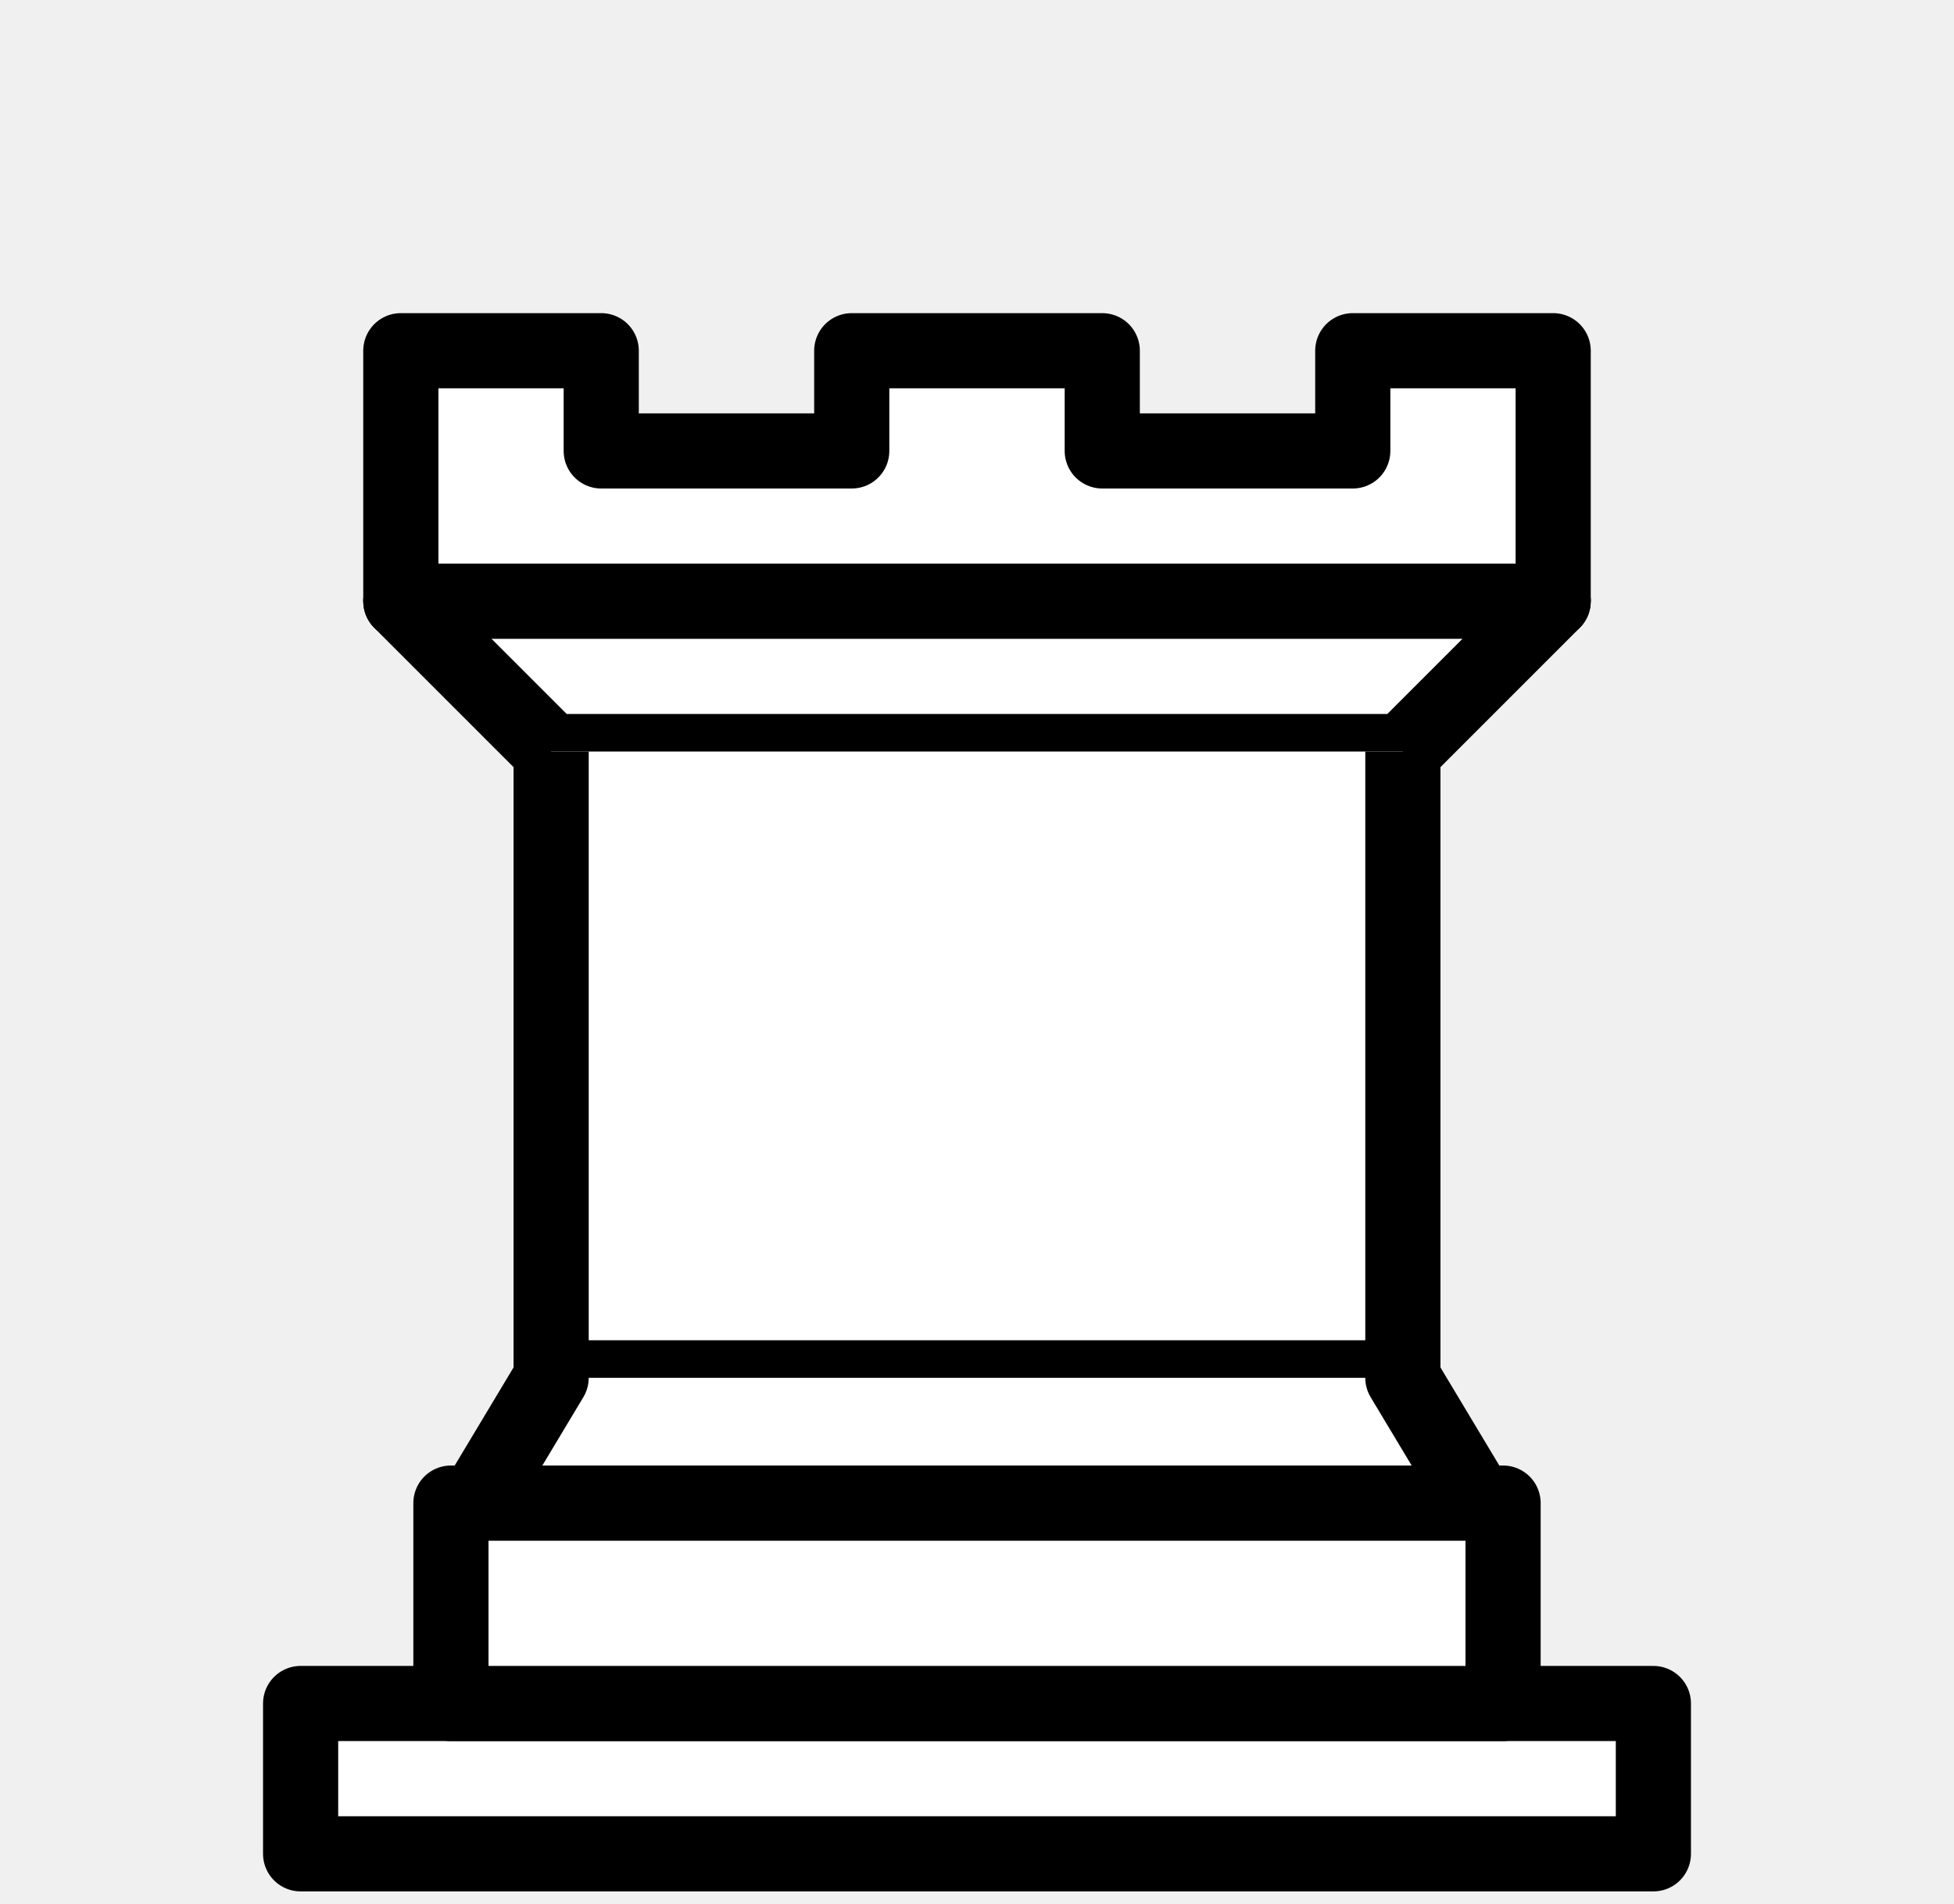
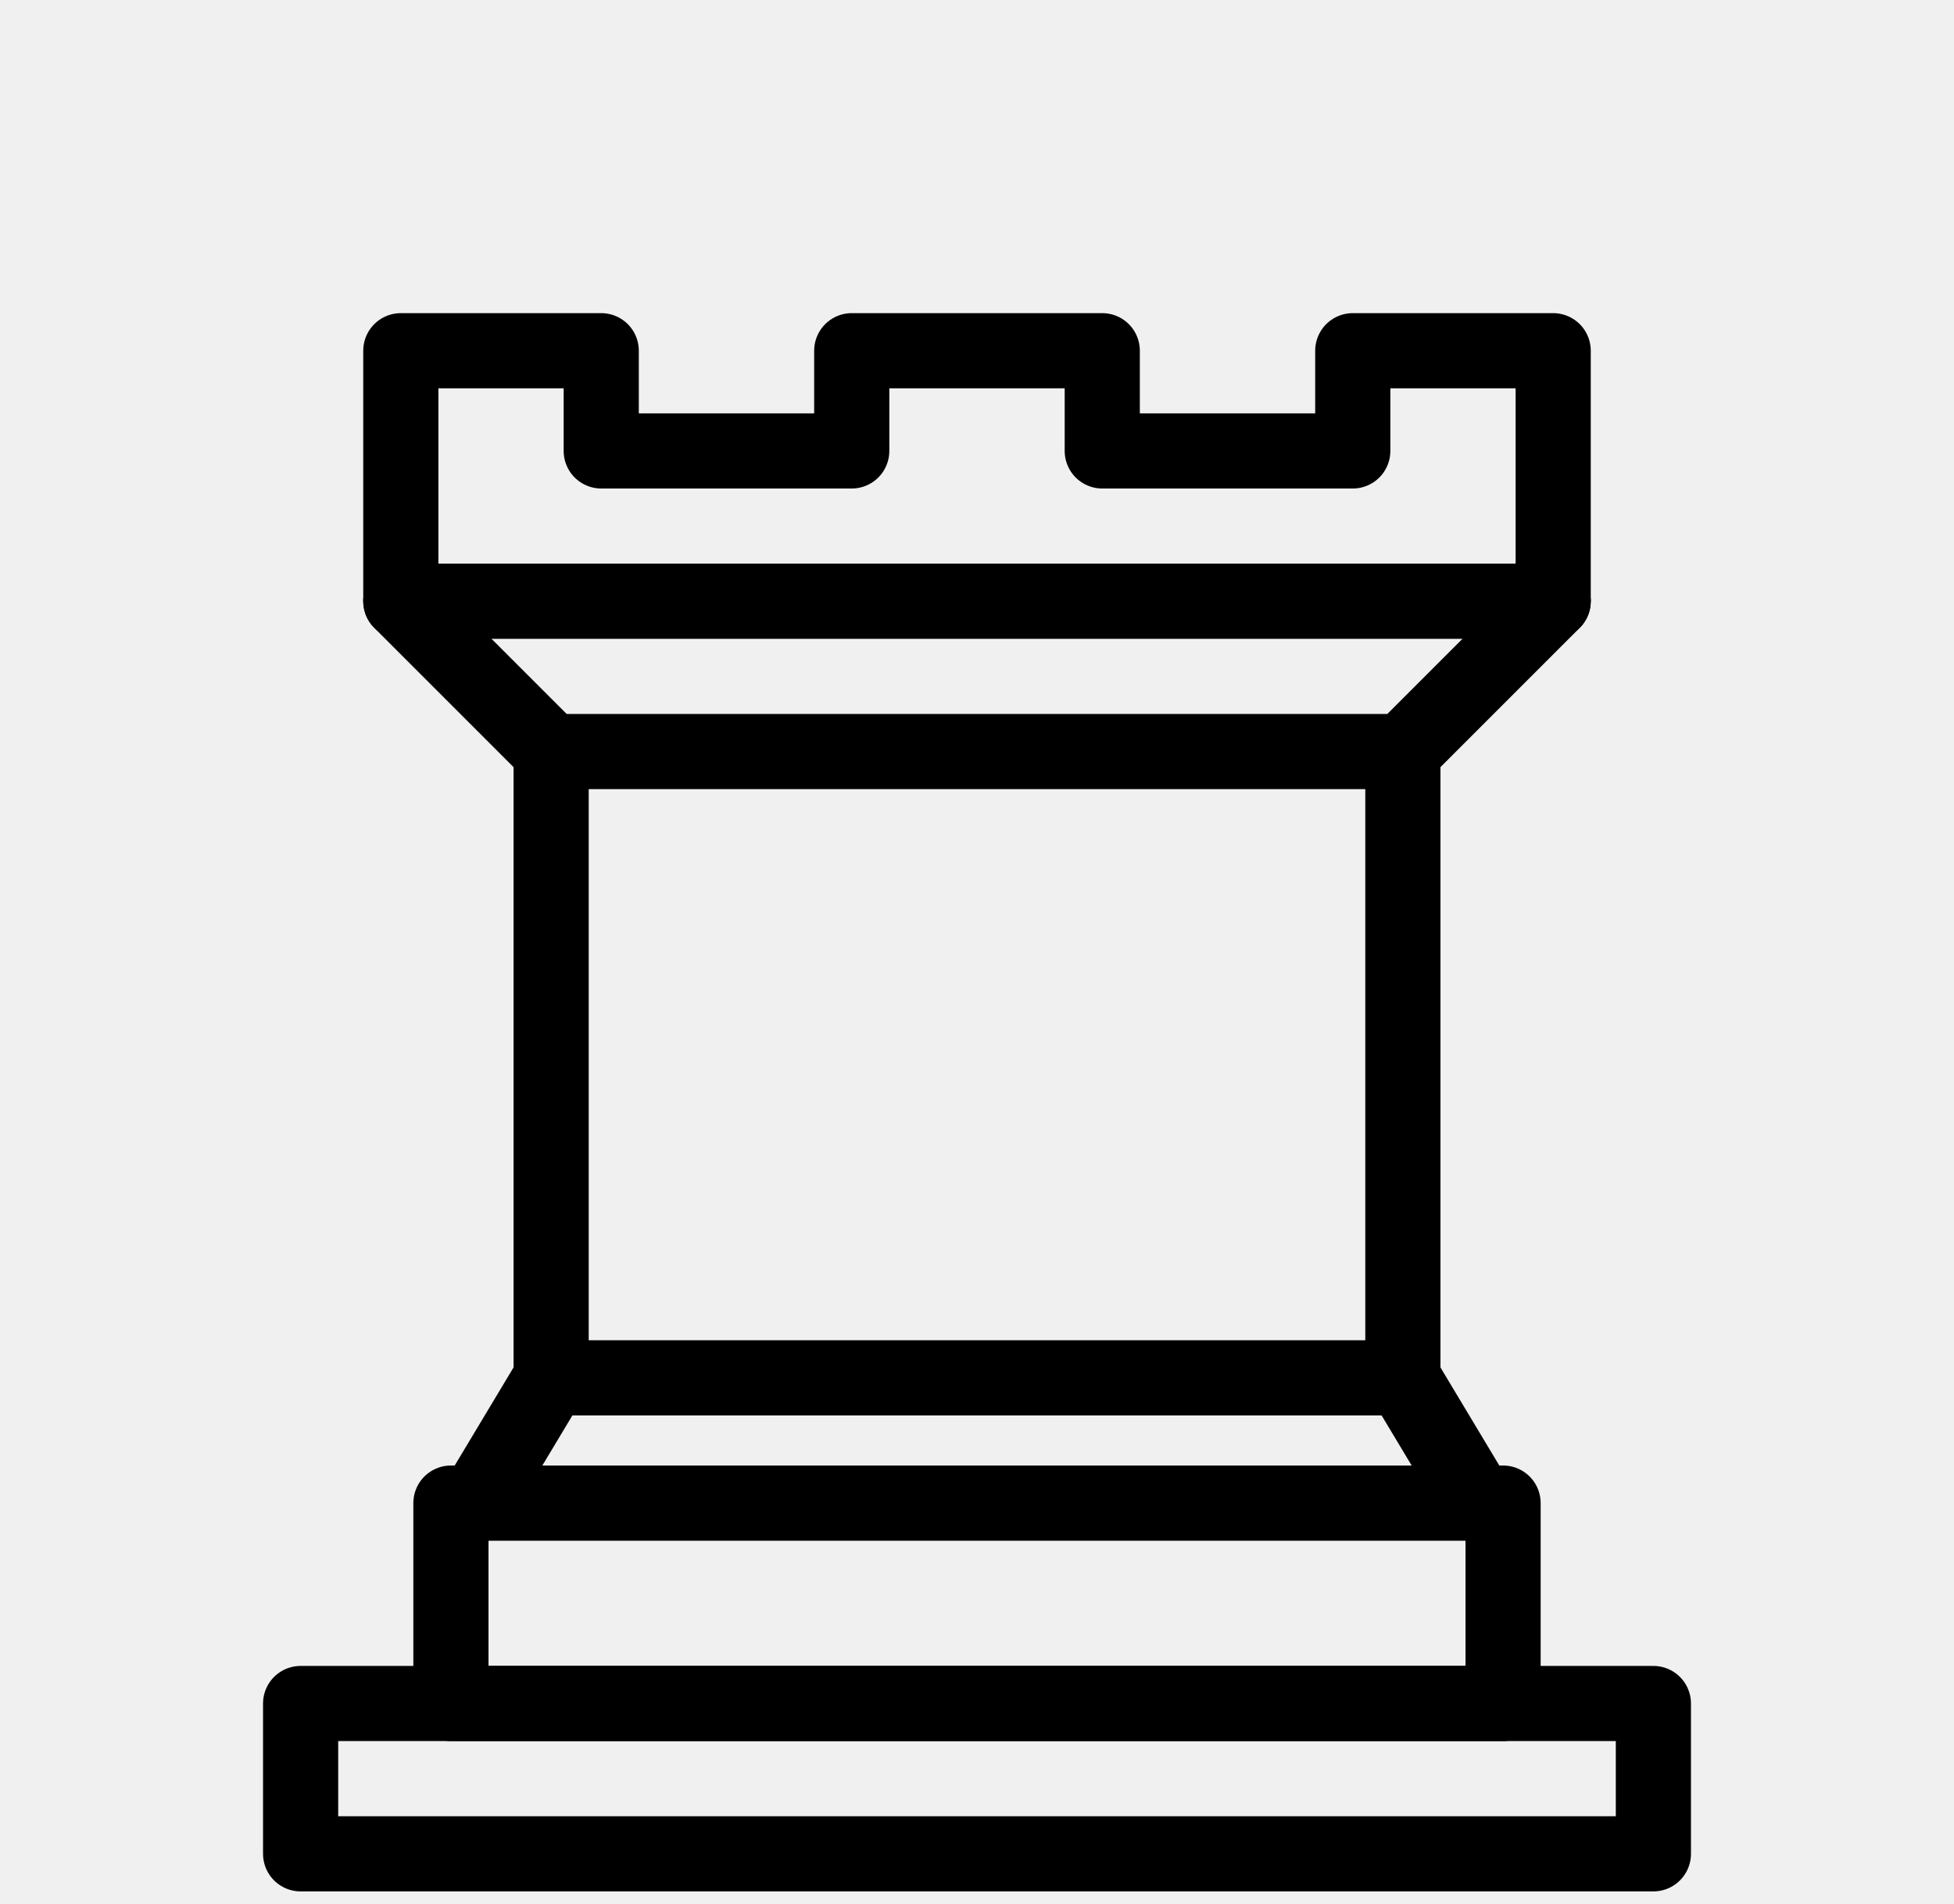
<svg xmlns="http://www.w3.org/2000/svg" viewBox="3 2 39 38" height="1em" version="1.1">
-   <g style="opacity:1; fill:#ffffff; fill-opacity:1; fill-rule:evenodd; stroke:#000000; stroke-width:1.5; stroke-linecap:round;stroke-linejoin:round;stroke-miterlimit:4; stroke-dasharray:none; stroke-opacity:1;">
+   <g style="opacity:1; fill:none; fill-opacity:1; fill-rule:evenodd; stroke:#000000; stroke-width:1.5; stroke-linecap:round;stroke-linejoin:round;stroke-miterlimit:4; stroke-dasharray:none; stroke-opacity:1;">
    <path d="M 9,39 L 36,39 L 36,36 L 9,36 L 9,39 z " style="stroke-linecap:butt;" />
    <path d="M 12,36 L 12,32 L 33,32 L 33,36 L 12,36 z " style="stroke-linecap:butt;" />
    <path d="M 11,14 L 11,9 L 15,9 L 15,11 L 20,11 L 20,9 L 25,9 L 25,11 L 30,11 L 30,9 L 34,9 L 34,14" style="stroke-linecap:butt;" />
    <path d="M 34,14 L 31,17 L 14,17 L 11,14" />
    <path d="M 31,17 L 31,29.5 L 14,29.5 L 14,17" style="stroke-linecap:butt; stroke-linejoin:miter;" />
    <path d="M 31,29.5 L 32.5,32 L 12.5,32 L 14,29.5" />
    <path d="M 11,14 L 34,14" style="fill:none; stroke:#000000; stroke-linejoin:miter;" />
  </g>
</svg>
